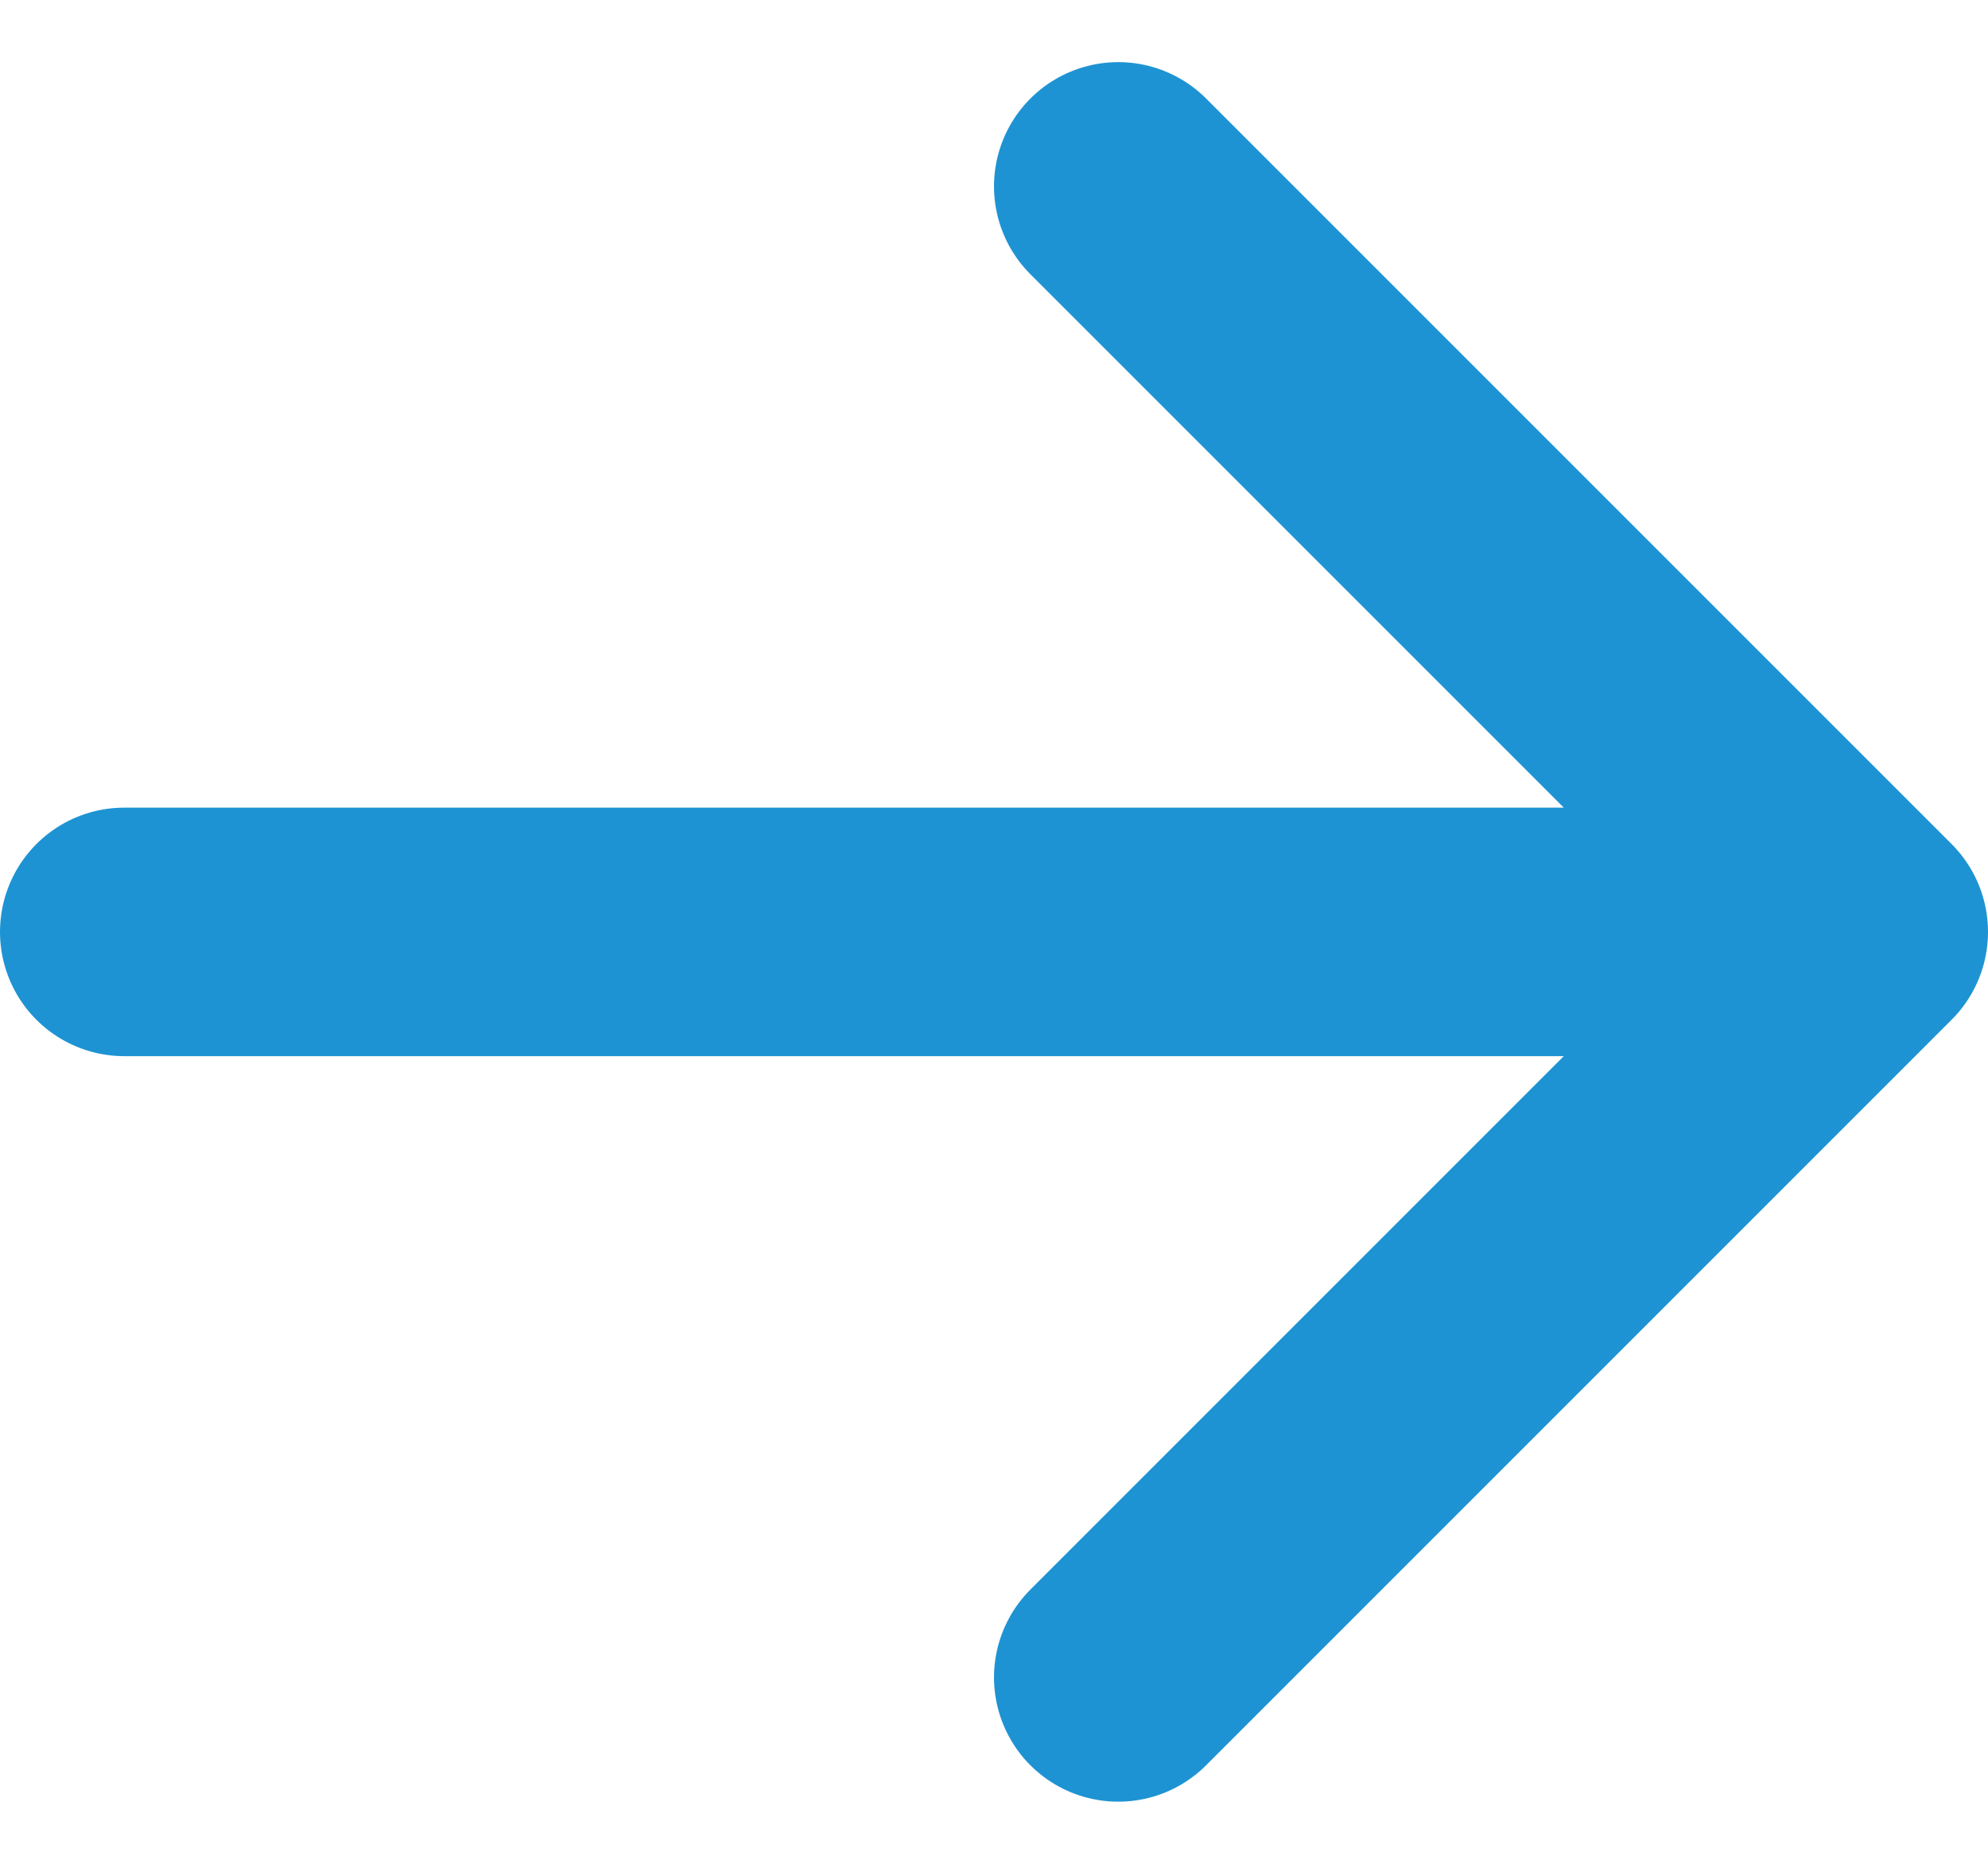
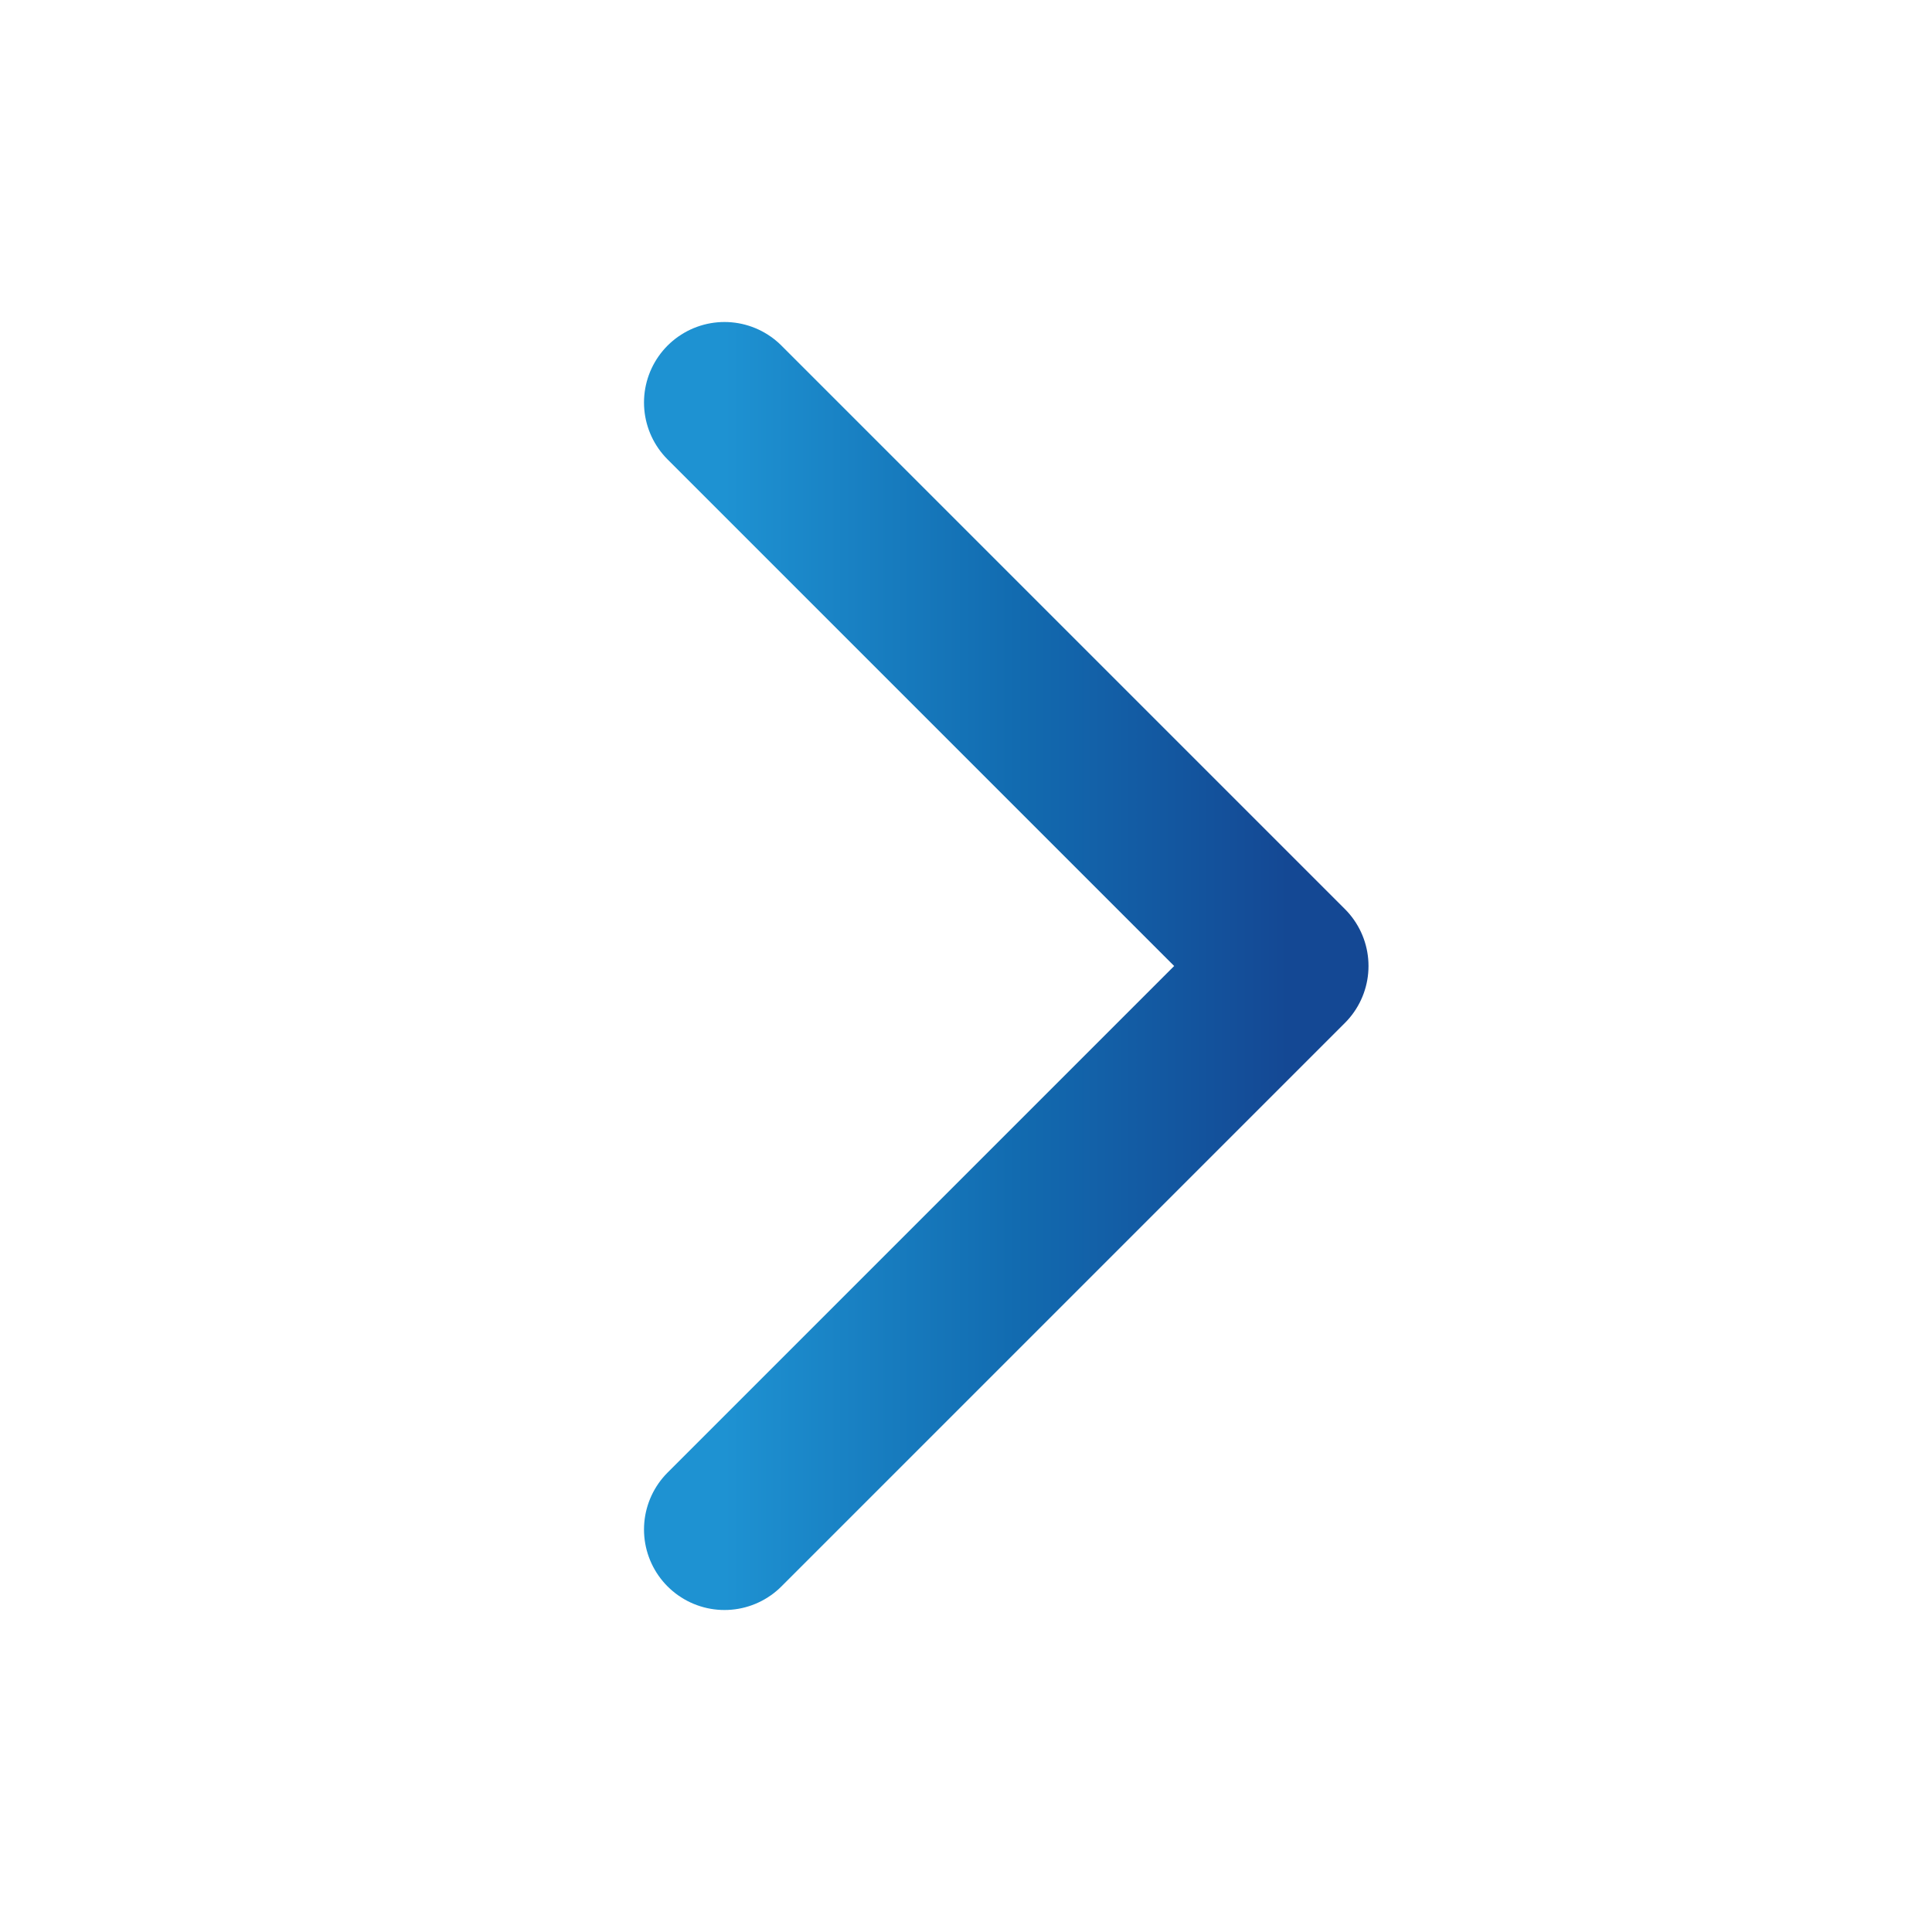
- <svg xmlns="http://www.w3.org/2000/svg" width="16" height="15" viewBox="0 0 16 15" fill="none">
-   <path d="M1 7.5H15M15 7.5L9 1.5M15 7.5L9 13.5" stroke="#1E93D3" stroke-width="2" stroke-linecap="round" stroke-linejoin="round" />
+ <svg xmlns="http://www.w3.org/2000/svg" width="24" height="24" viewBox="0 0 24 24" fill="none">
+   <path d="M9 5L16 12L9 19" stroke="url(#paint0_linear_8296_1092)" stroke-width="2" stroke-linecap="round" stroke-linejoin="round" />
+   <defs>
+     <linearGradient id="paint0_linear_8296_1092" x1="9" y1="12" x2="16" y2="12" gradientUnits="userSpaceOnUse">
+       <stop stop-color="#1E92D2" />
+       <stop offset="0.517" stop-color="#126BB0" />
+       <stop offset="1" stop-color="#144894" />
+     </linearGradient>
+   </defs>
</svg>
